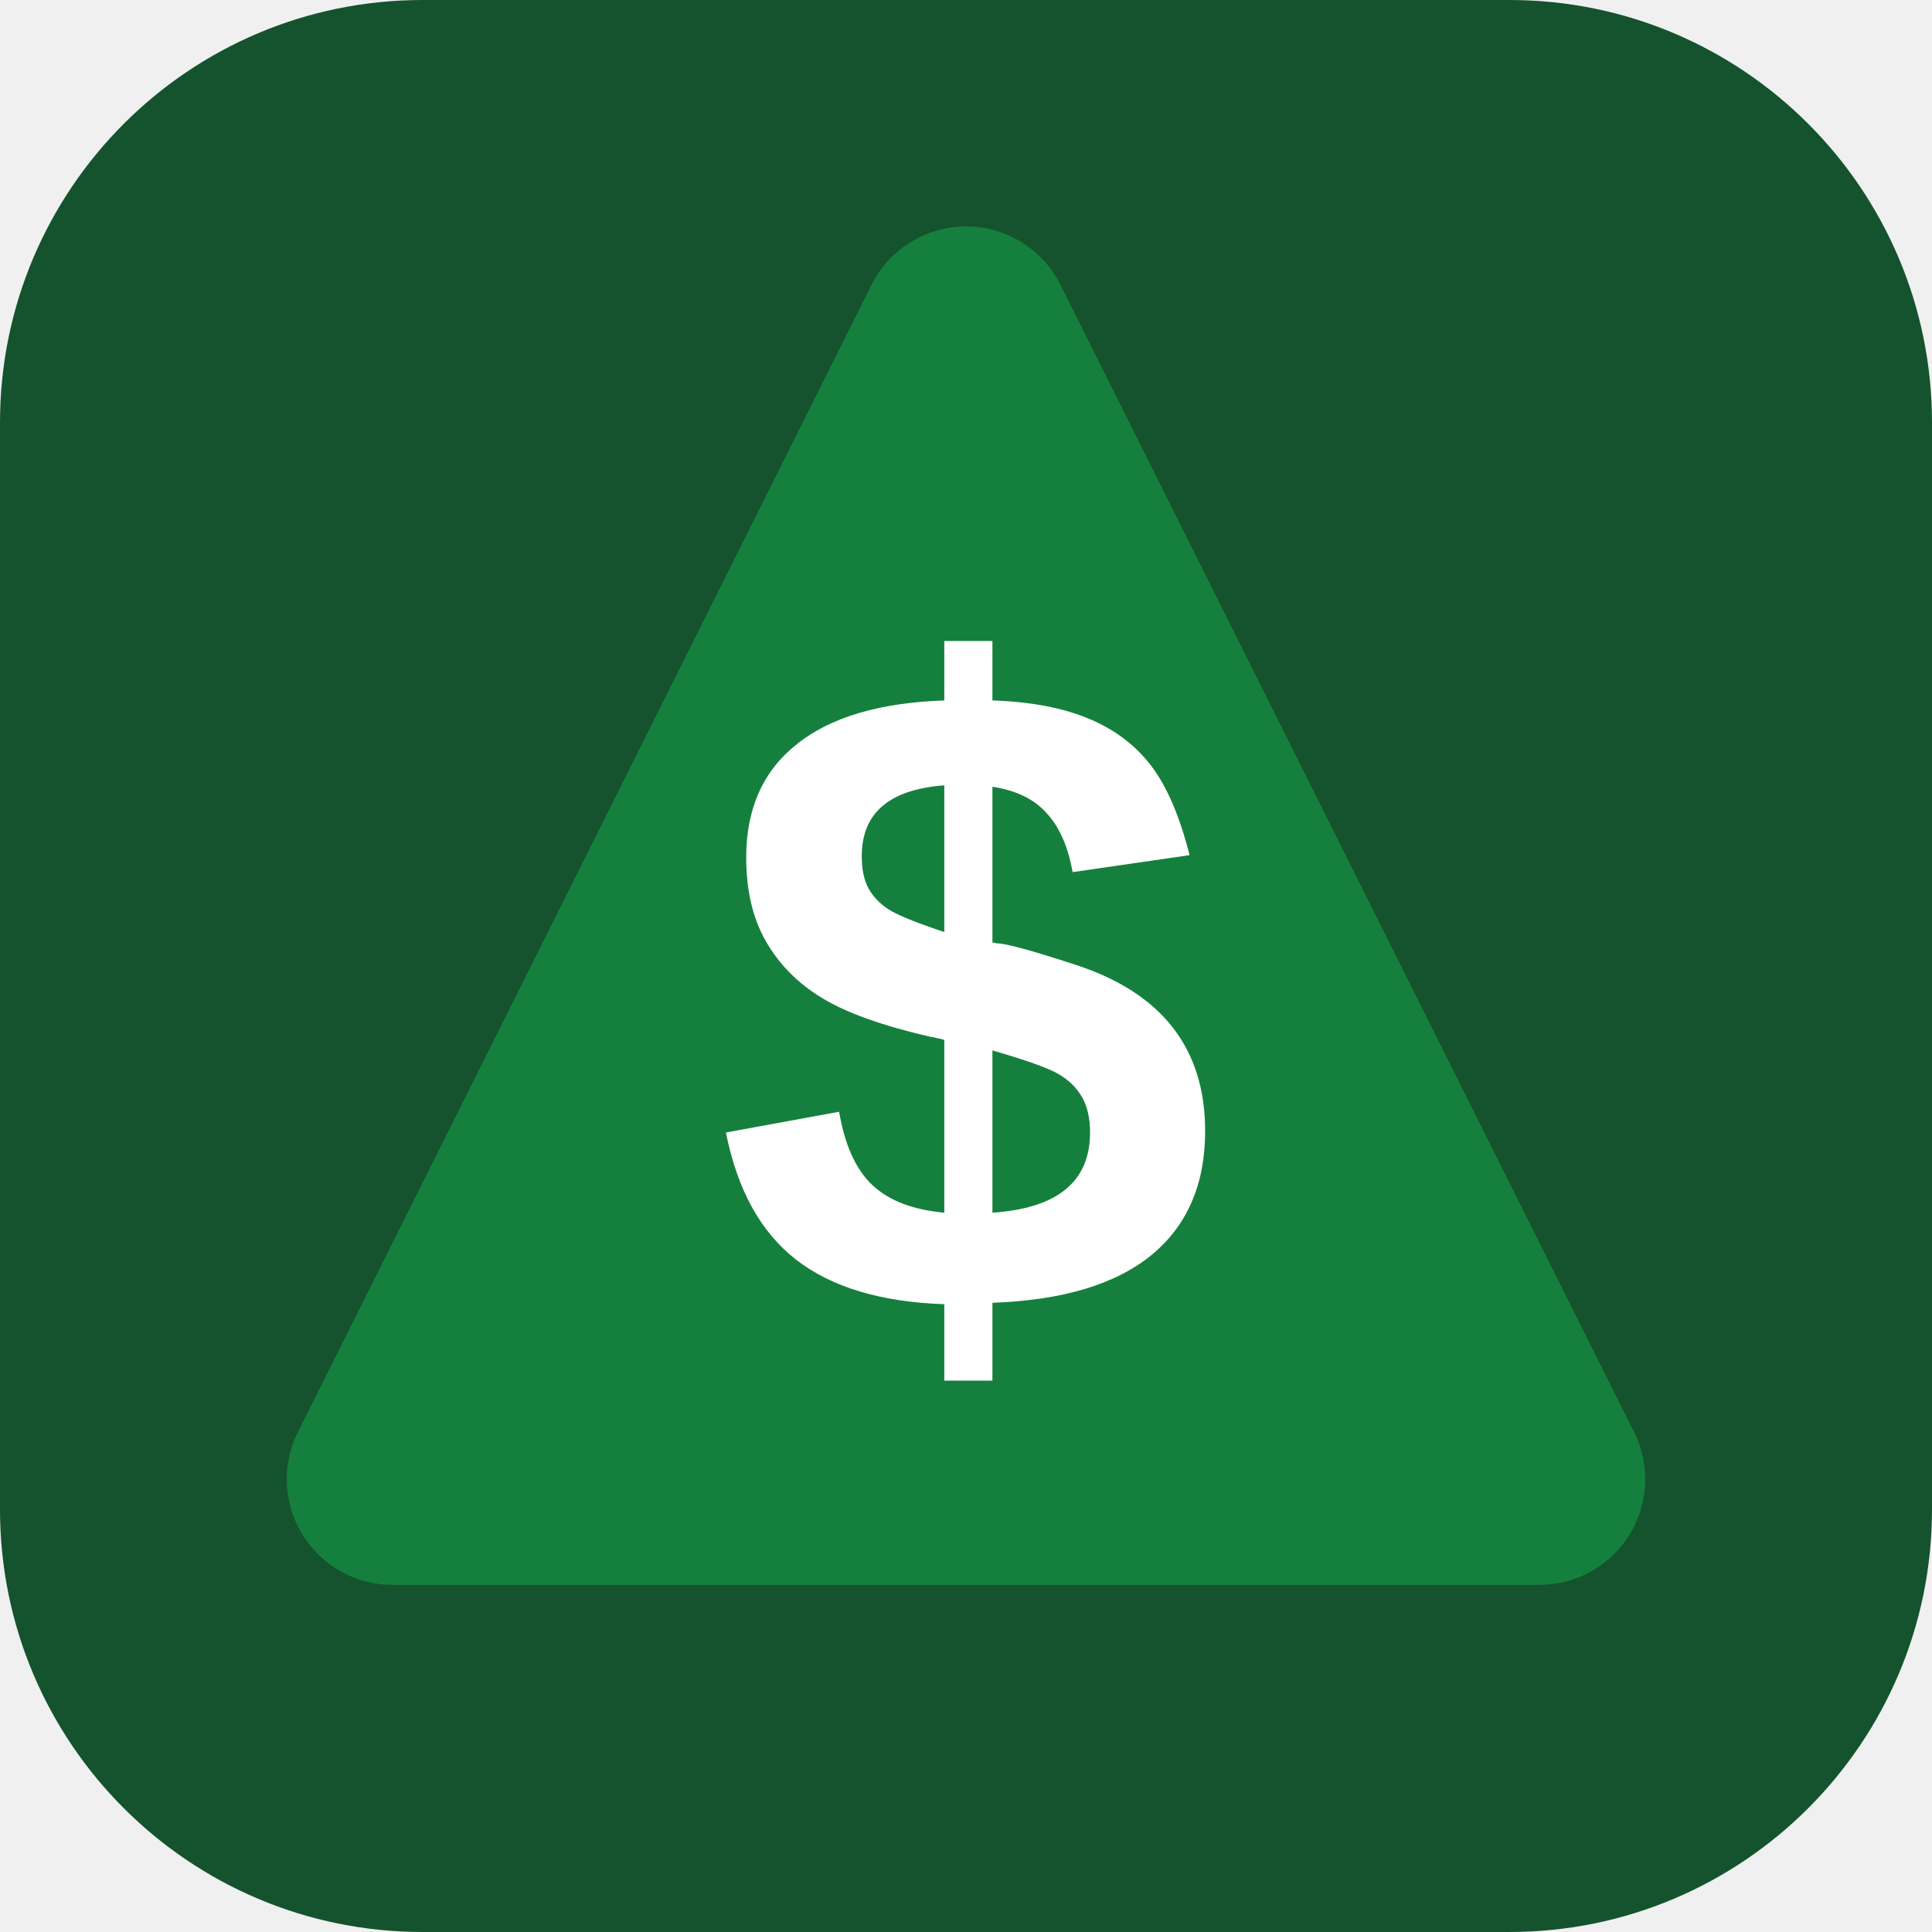
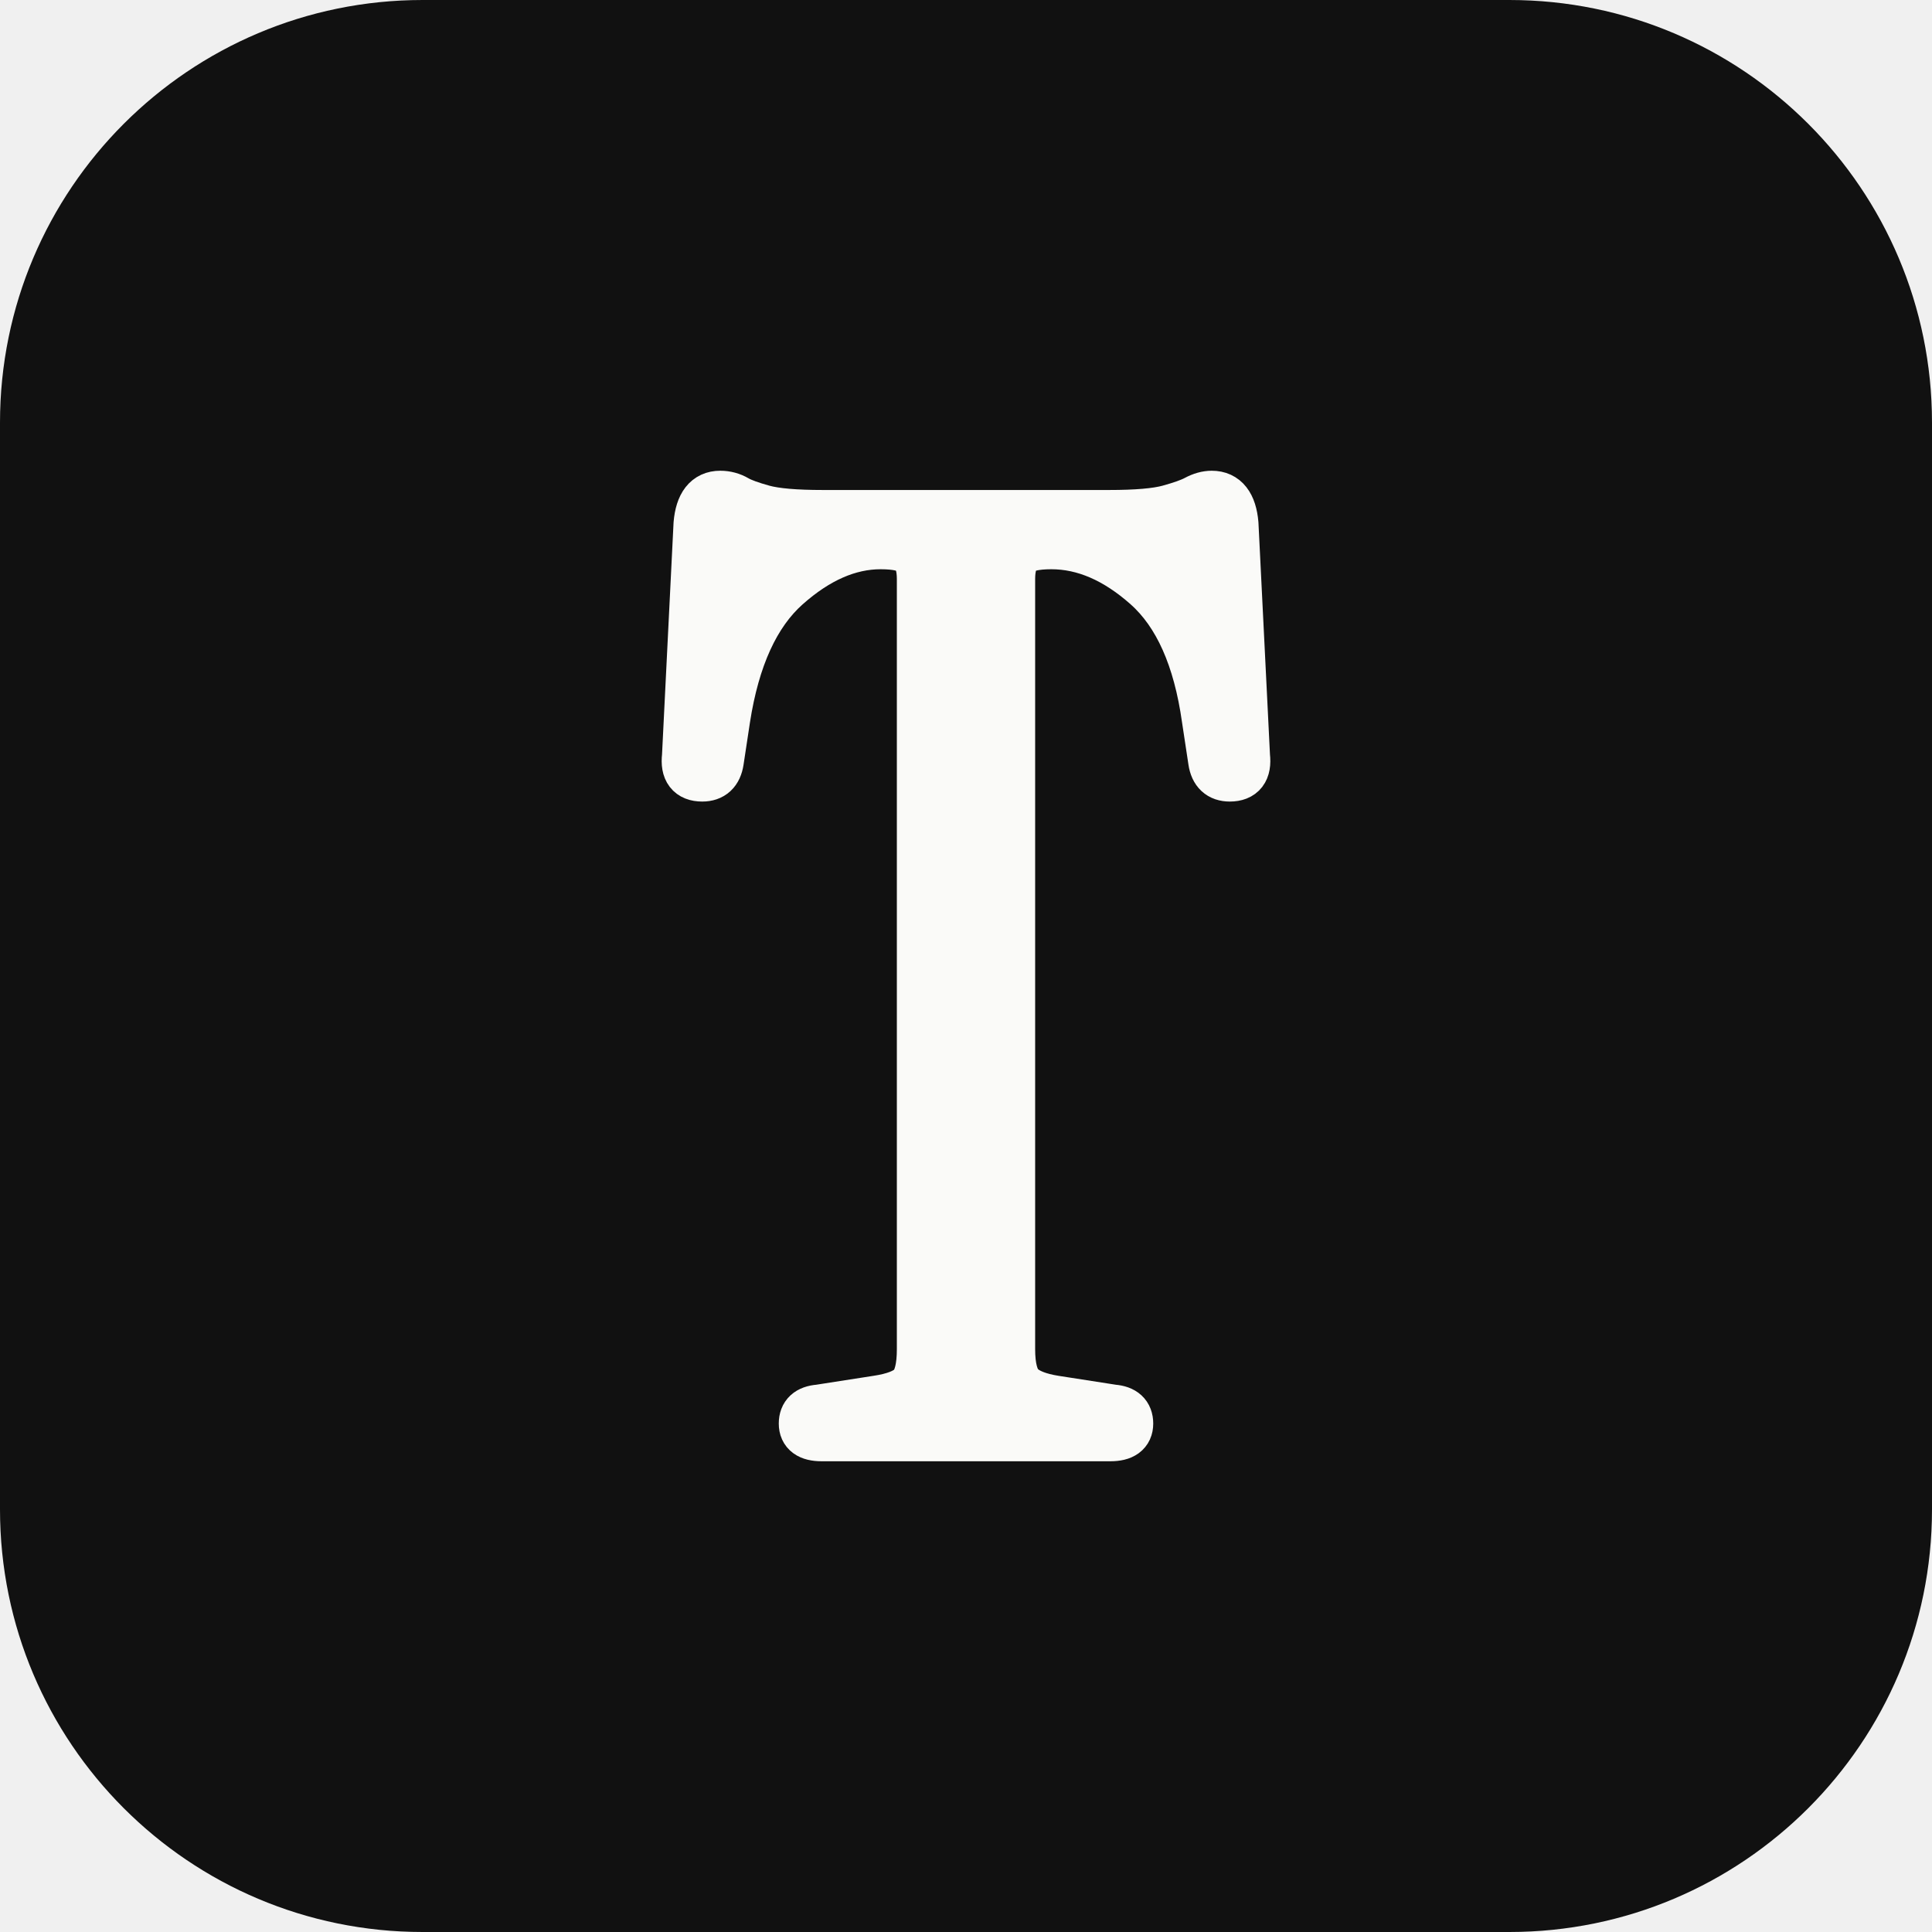
- <svg xmlns="http://www.w3.org/2000/svg" viewBox="0 0 64 64" role="img" aria-label="Triangle Price Book logo">
-   <rect width="64" height="64" rx="14" fill="#14532d" />
-   <polygon points="32,11 13,49 51,49" fill="#15803d" stroke="#15803d" stroke-width="7" stroke-linejoin="round" />
-   <text x="32" y="43.5" text-anchor="middle" font-family="Arial, Helvetica, sans-serif" font-size="30" font-weight="700" fill="#ffffff">$</text>
+ <svg xmlns="http://www.w3.org/2000/svg" viewBox="0 0 512 512" role="img" aria-label="Triangle Price Book logo">
+   <rect width="512" height="512" rx="112" fill="#111111" />
+   <path d="M217.735 381.0Q212.633 381.0 212.633 377.259Q212.633 373.517 217.054 373.177L232.361 370.796Q239.163 369.776 241.544 367.224Q243.925 364.673 243.925 357.531V153.449Q243.925 148.687 241.884 146.646Q239.844 144.605 233.381 144.605Q220.796 144.605 208.551 155.49Q196.306 166.374 192.565 190.524L190.864 201.748Q190.184 206.17 186.102 206.17Q181.0 206.17 181.68 200.388L184.741 138.823Q185.422 131.0 190.864 131.0Q193.245 131.0 195.286 132.19Q197.327 133.381 202.259 134.741Q207.19 136.102 218.075 136.102H293.925Q304.81 136.102 309.741 134.741Q314.673 133.381 316.884 132.19Q319.095 131.0 321.136 131.0Q326.578 131.0 327.259 138.823L330.32 200.388Q331.0 206.17 325.898 206.17Q321.816 206.17 321.136 201.748L319.435 190.524Q316.034 166.374 303.789 155.49Q291.544 144.605 278.619 144.605Q272.156 144.605 270.116 146.646Q268.075 148.687 268.075 153.449V357.531Q268.075 364.673 270.626 367.224Q273.177 369.776 279.639 370.796L294.946 373.177Q299.367 373.517 299.367 377.259Q299.367 381.0 294.265 381.0Z" fill="#FAFAF8" stroke="#FAFAF8" stroke-width="12.5" stroke-linejoin="round" />
</svg>
